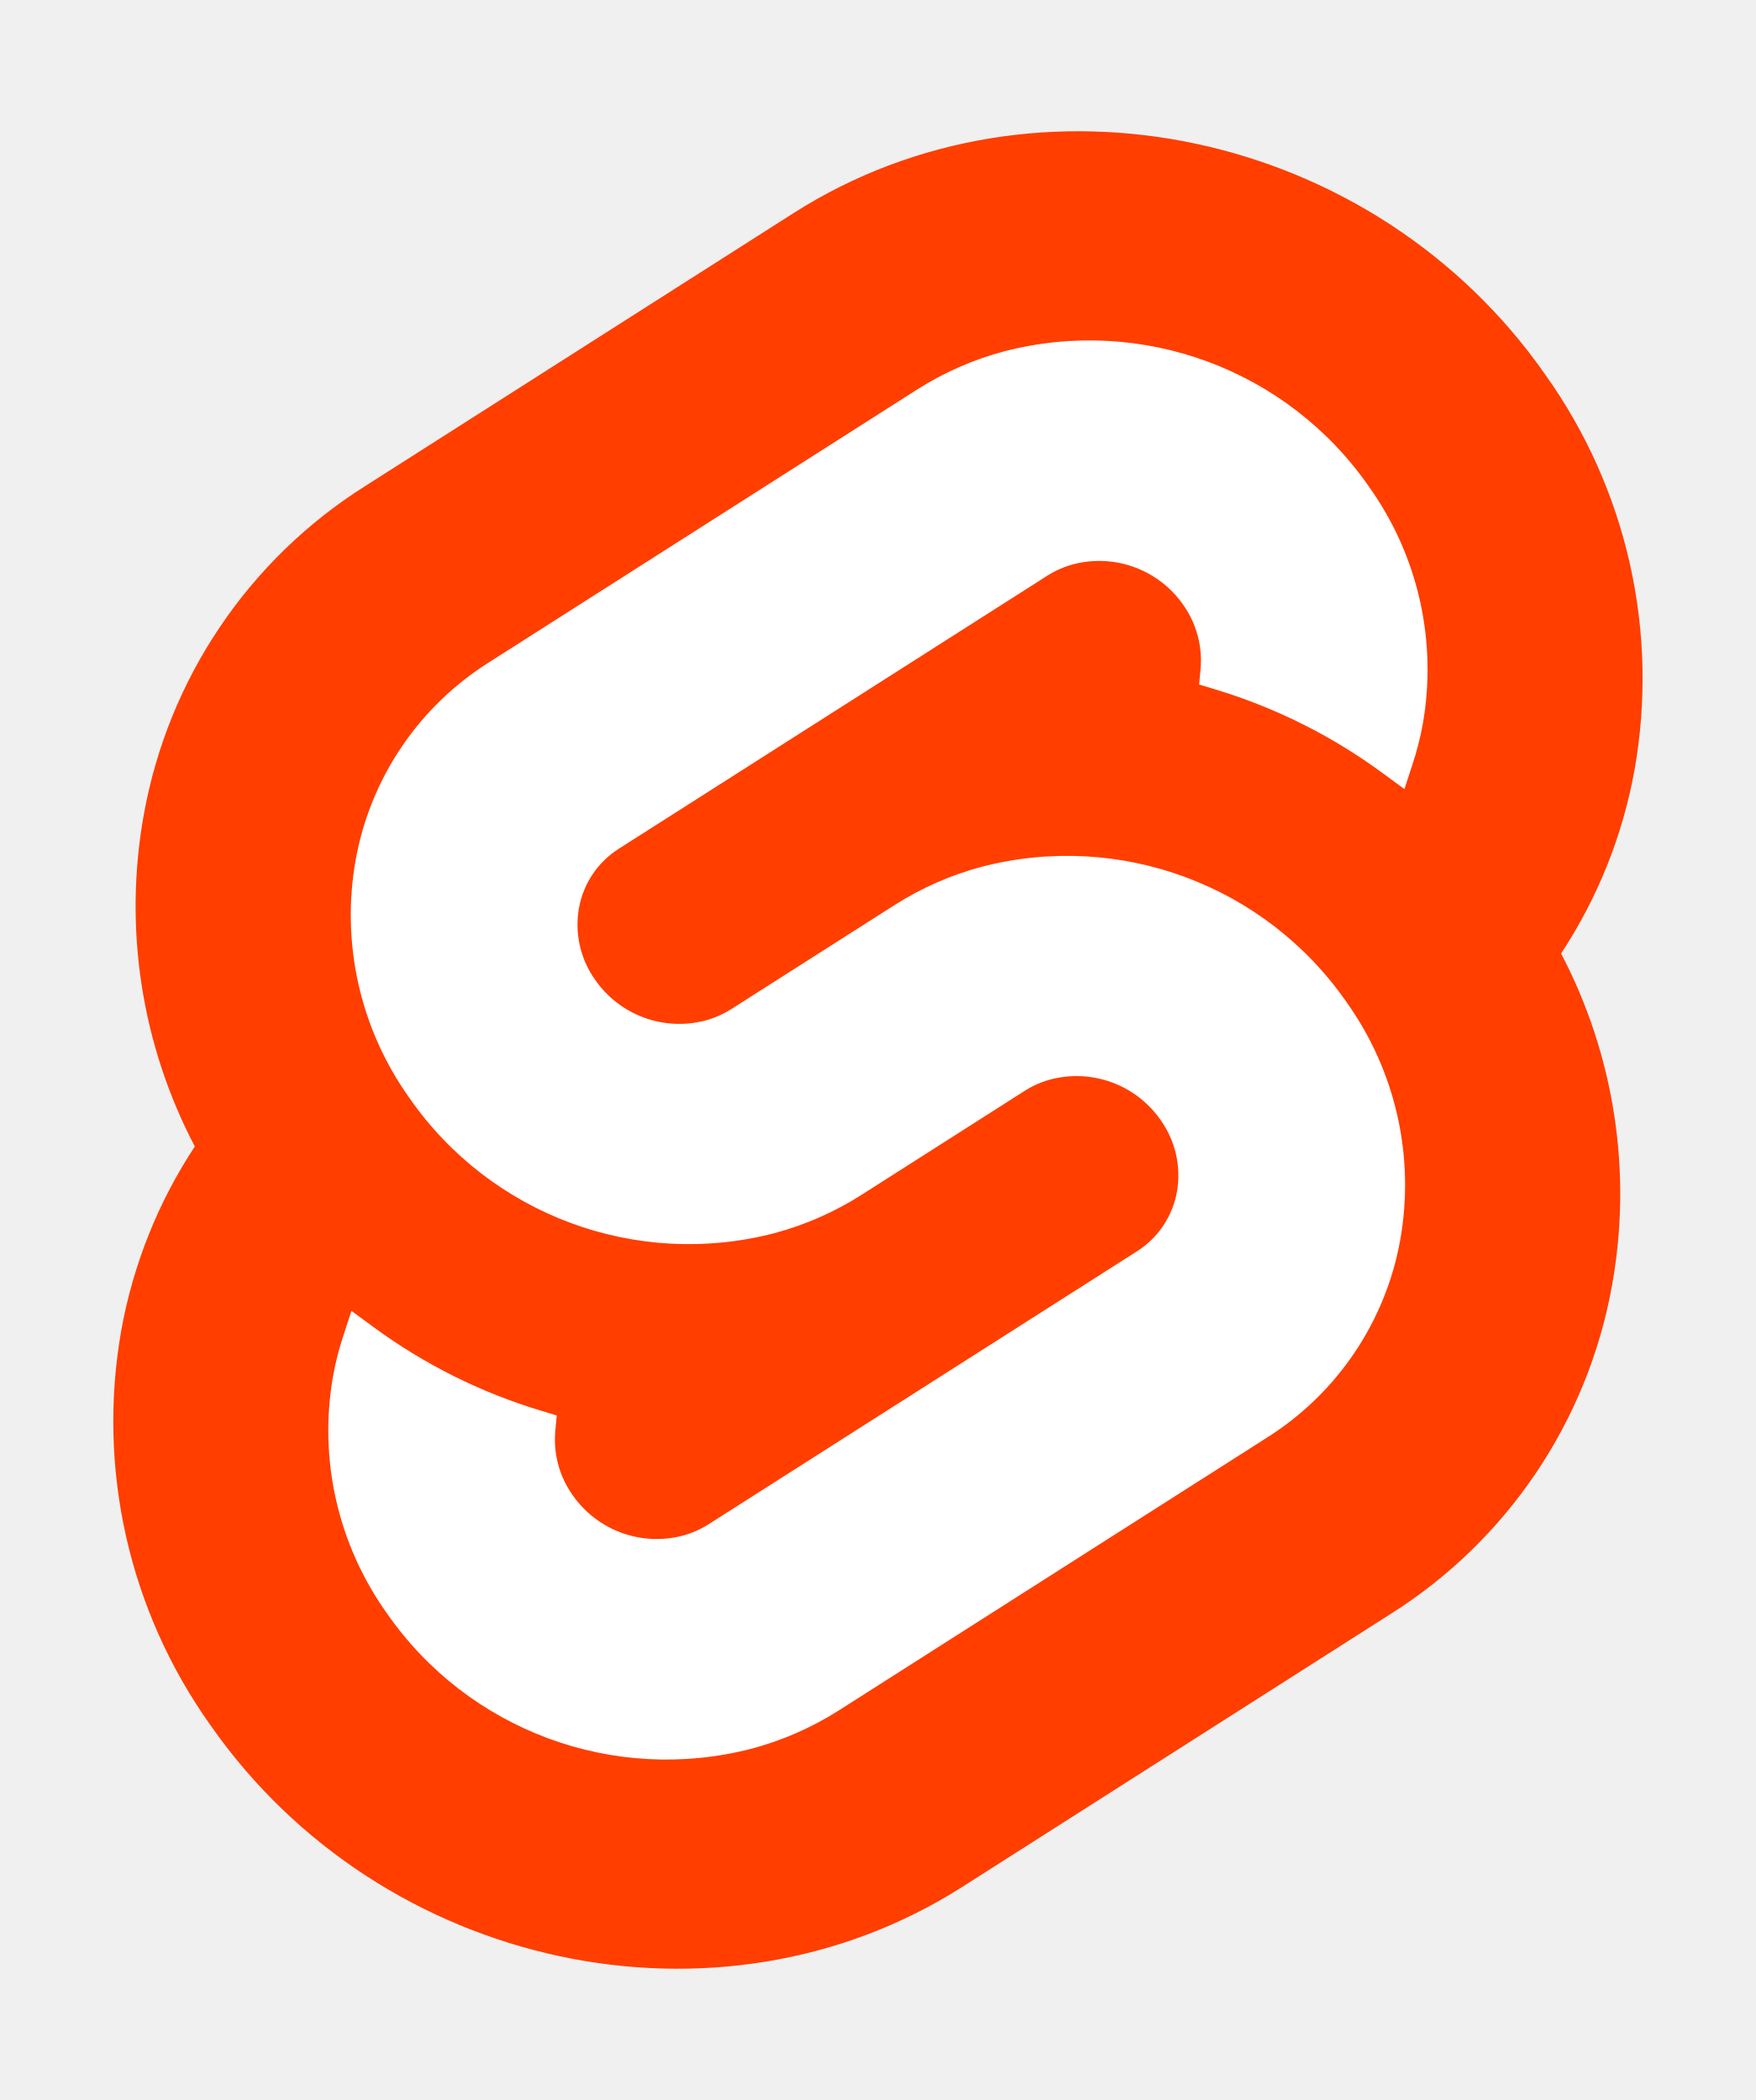
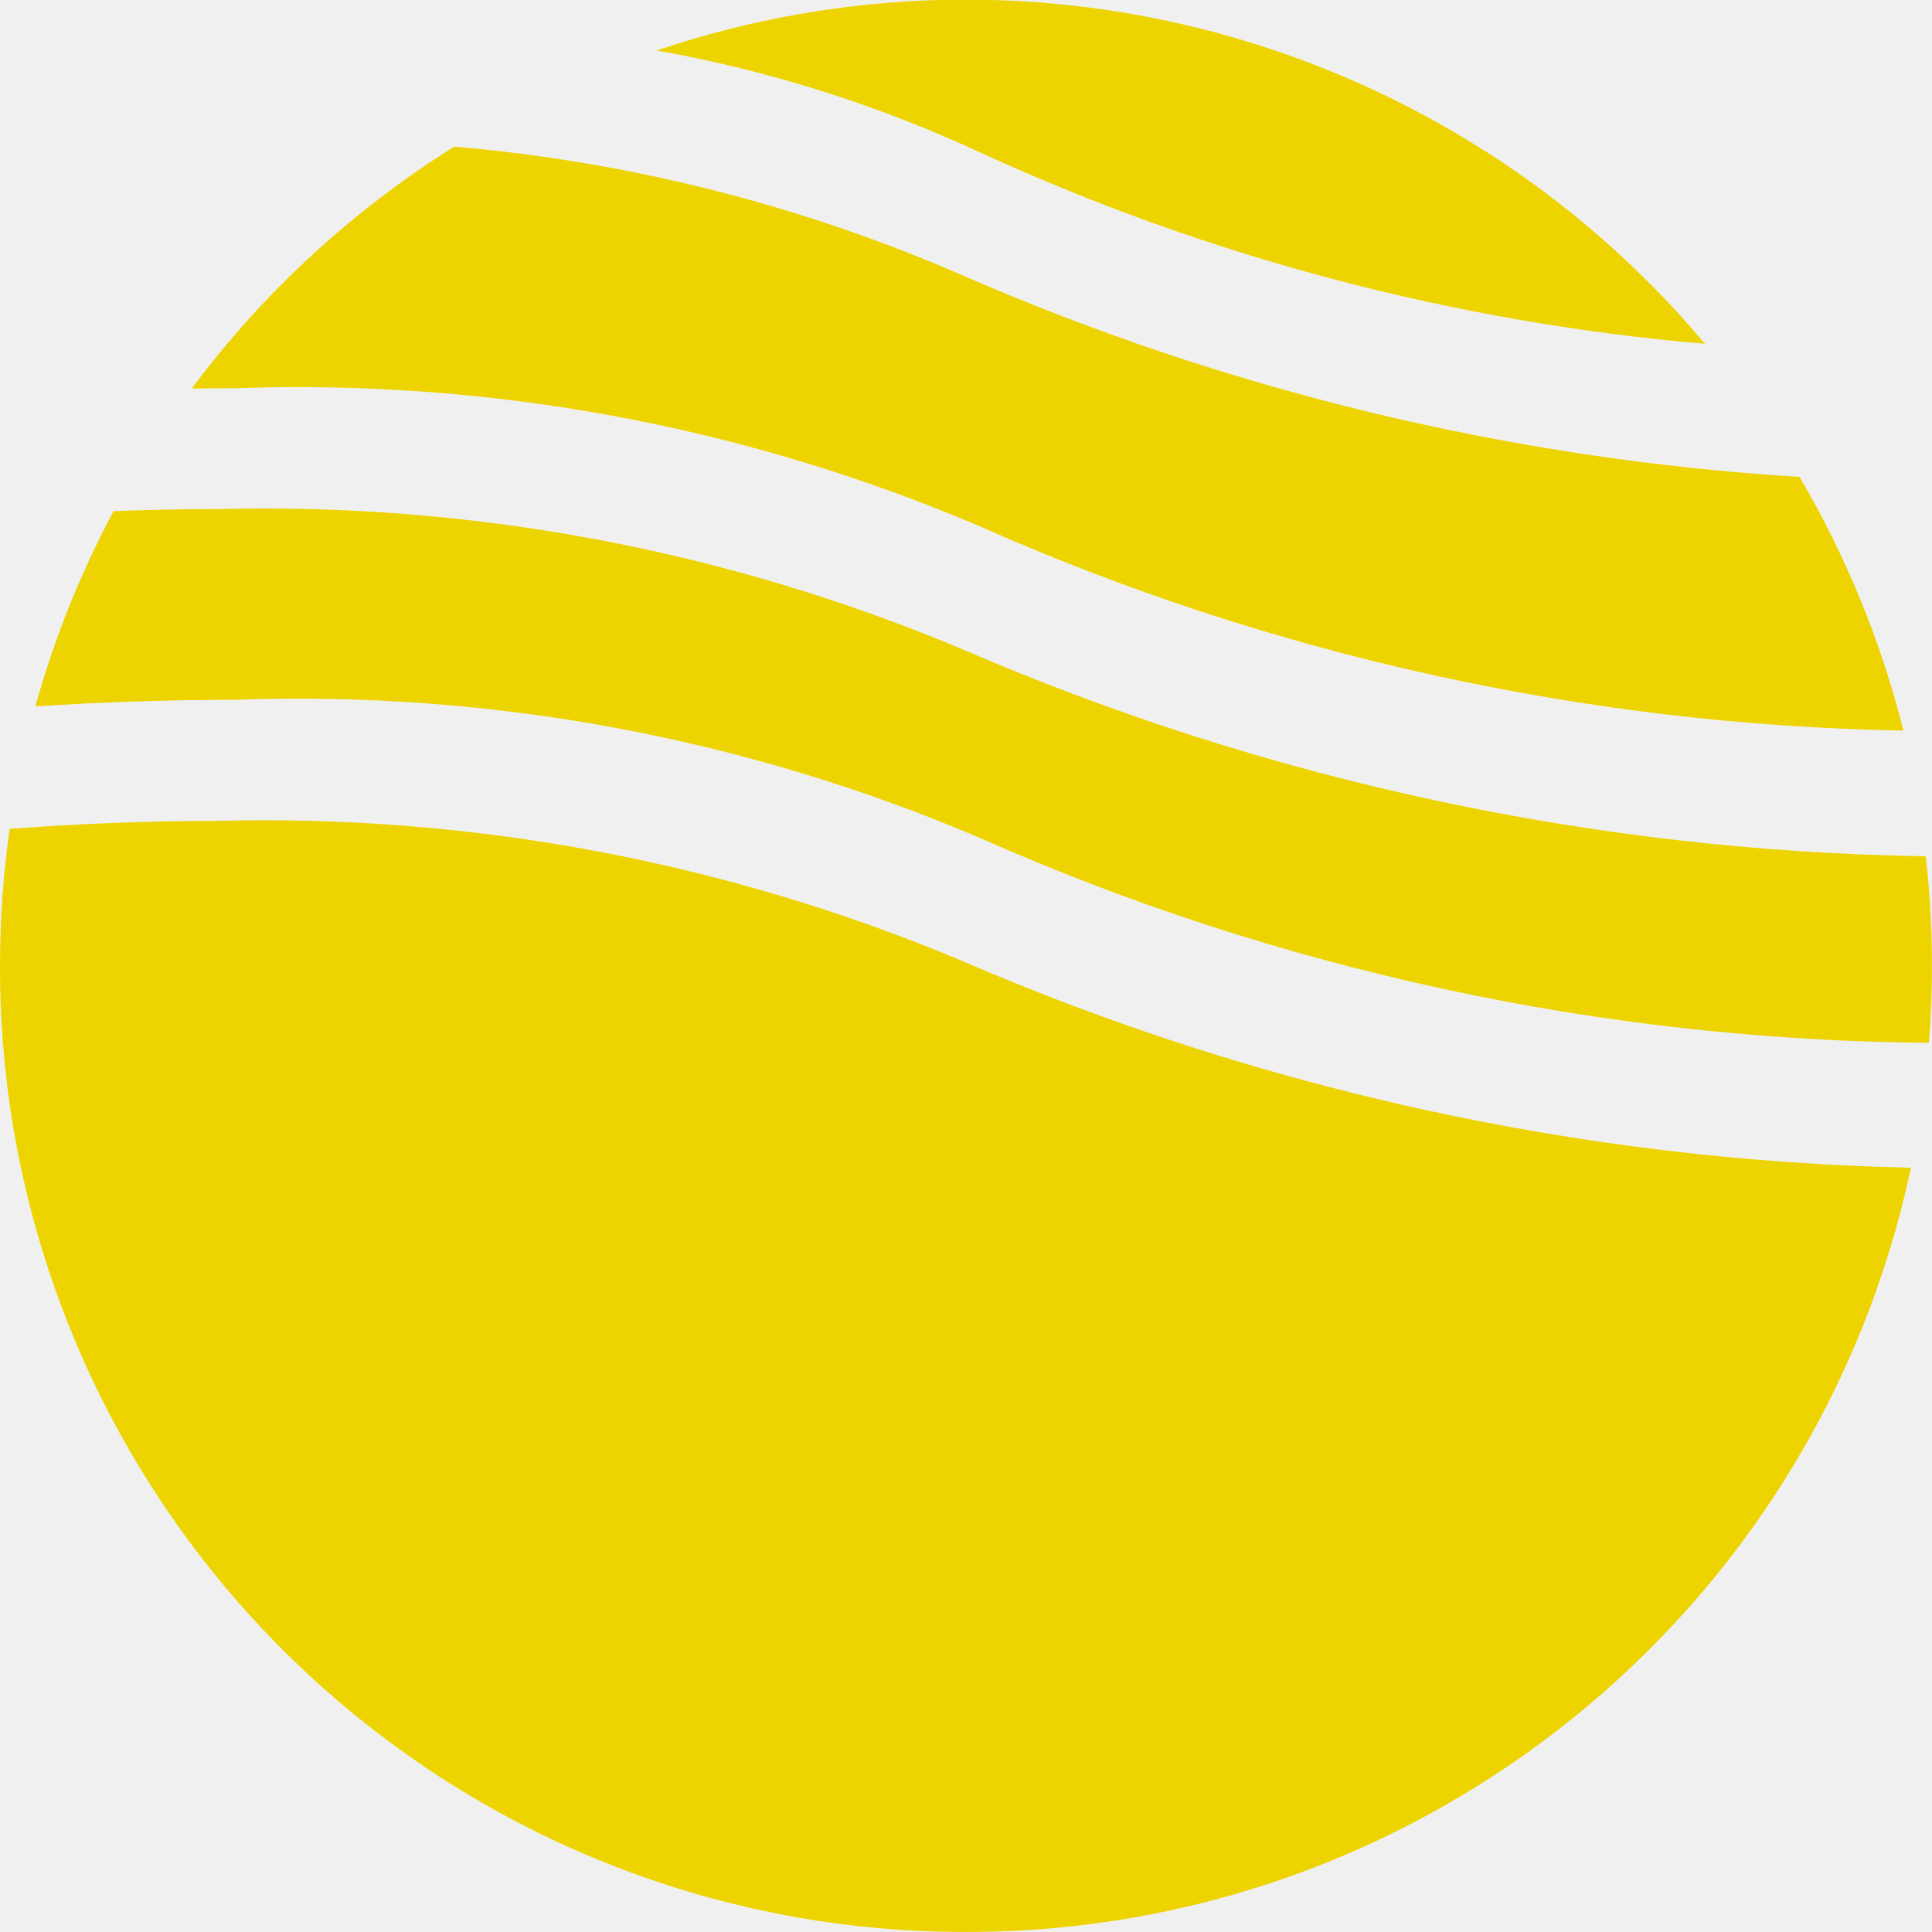
- <svg xmlns="http://www.w3.org/2000/svg" width="107" height="128" viewBox="0 0 107 128">
-   <path d="M94.157 22.819c-10.4-14.885-30.94-19.297-45.792-9.835L22.282 29.608A29.92 29.92 0 0 0 8.764 49.65a31.5 31.5 0 0 0 3.108 20.231 30 30 0 0 0-4.477 11.183 31.9 31.9 0 0 0 5.448 24.116c10.402 14.887 30.942 19.297 45.791 9.835l26.083-16.624A29.92 29.92 0 0 0 98.235 78.35a31.53 31.53 0 0 0-3.105-20.232 30 30 0 0 0 4.474-11.182 31.88 31.88 0 0 0-5.447-24.116" style="fill:#ff3e00" />
-   <path d="M45.817 106.582a20.72 20.72 0 0 1-22.237-8.243 19.17 19.17 0 0 1-3.277-14.503 18 18 0 0 1 .624-2.435l.49-1.498 1.337.981a33.6 33.6 0 0 0 10.203 5.098l.97.294-.09.968a5.85 5.85 0 0 0 1.052 3.878 6.24 6.24 0 0 0 6.695 2.485 5.8 5.8 0 0 0 1.603-.704L69.27 76.28a5.43 5.43 0 0 0 2.45-3.631 5.8 5.8 0 0 0-.987-4.371 6.24 6.24 0 0 0-6.698-2.487 5.7 5.7 0 0 0-1.6.704l-9.953 6.345a19 19 0 0 1-5.296 2.326 20.72 20.72 0 0 1-22.237-8.243 19.17 19.17 0 0 1-3.277-14.502 17.99 17.99 0 0 1 8.13-12.052l26.081-16.623a19 19 0 0 1 5.3-2.329 20.72 20.72 0 0 1 22.237 8.243 19.17 19.17 0 0 1 3.277 14.503 18 18 0 0 1-.624 2.435l-.49 1.498-1.337-.98a33.6 33.6 0 0 0-10.203-5.1l-.97-.294.09-.968a5.86 5.86 0 0 0-1.052-3.878 6.24 6.24 0 0 0-6.696-2.485 5.8 5.8 0 0 0-1.602.704L37.73 51.72a5.42 5.42 0 0 0-2.449 3.63 5.79 5.79 0 0 0 .986 4.372 6.24 6.24 0 0 0 6.698 2.486 5.8 5.8 0 0 0 1.602-.704l9.952-6.342a19 19 0 0 1 5.295-2.328 20.72 20.72 0 0 1 22.237 8.242 19.17 19.17 0 0 1 3.277 14.503 18 18 0 0 1-8.13 12.053l-26.081 16.622a19 19 0 0 1-5.3 2.328" style="fill:#fff" />
+ <svg xmlns="http://www.w3.org/2000/svg" width="112.003" height="111.999" viewBox="0 0 112.003 111.999">
+   <path d="M56,112A55.9,55.9,0,0,1,0,56a56.672,56.672,0,0,1,.56-7.948c4.072-.307,8.125-.463,12.053-.463a104.472,104.472,0,0,1,43.069,8.078,146.8,146.8,0,0,0,55.1,12.028A55.937,55.937,0,0,1,56,112Zm55.822-51.545A138.662,138.662,0,0,1,56.791,48.568a100.743,100.743,0,0,0-43.141-8c-3.765,0-7.667.13-11.6.383A55.732,55.732,0,0,1,6.583,29.633c2.038-.079,4.064-.12,6.026-.12a104.506,104.506,0,0,1,43.073,8.079,146.679,146.679,0,0,0,55.96,12.049A56.877,56.877,0,0,1,112,55.993c0,1.481-.058,2.98-.173,4.454Zm-1.5-18.1A138.319,138.319,0,0,1,56.791,30.507a100.743,100.743,0,0,0-43.145-8c-.831,0-1.691,0-2.529.018A56.047,56.047,0,0,1,26.338,8.5,93.994,93.994,0,0,1,55.7,15.918a143.688,143.688,0,0,0,48.622,11.731,55.648,55.648,0,0,1,6.023,14.7ZM98.841,19.932A126.852,126.852,0,0,1,56.8,8.826a76.5,76.5,0,0,0-18.726-5.9,55.992,55.992,0,0,1,60.765,17Z" transform="translate(0 0)" fill="#edd400" />
</svg>
